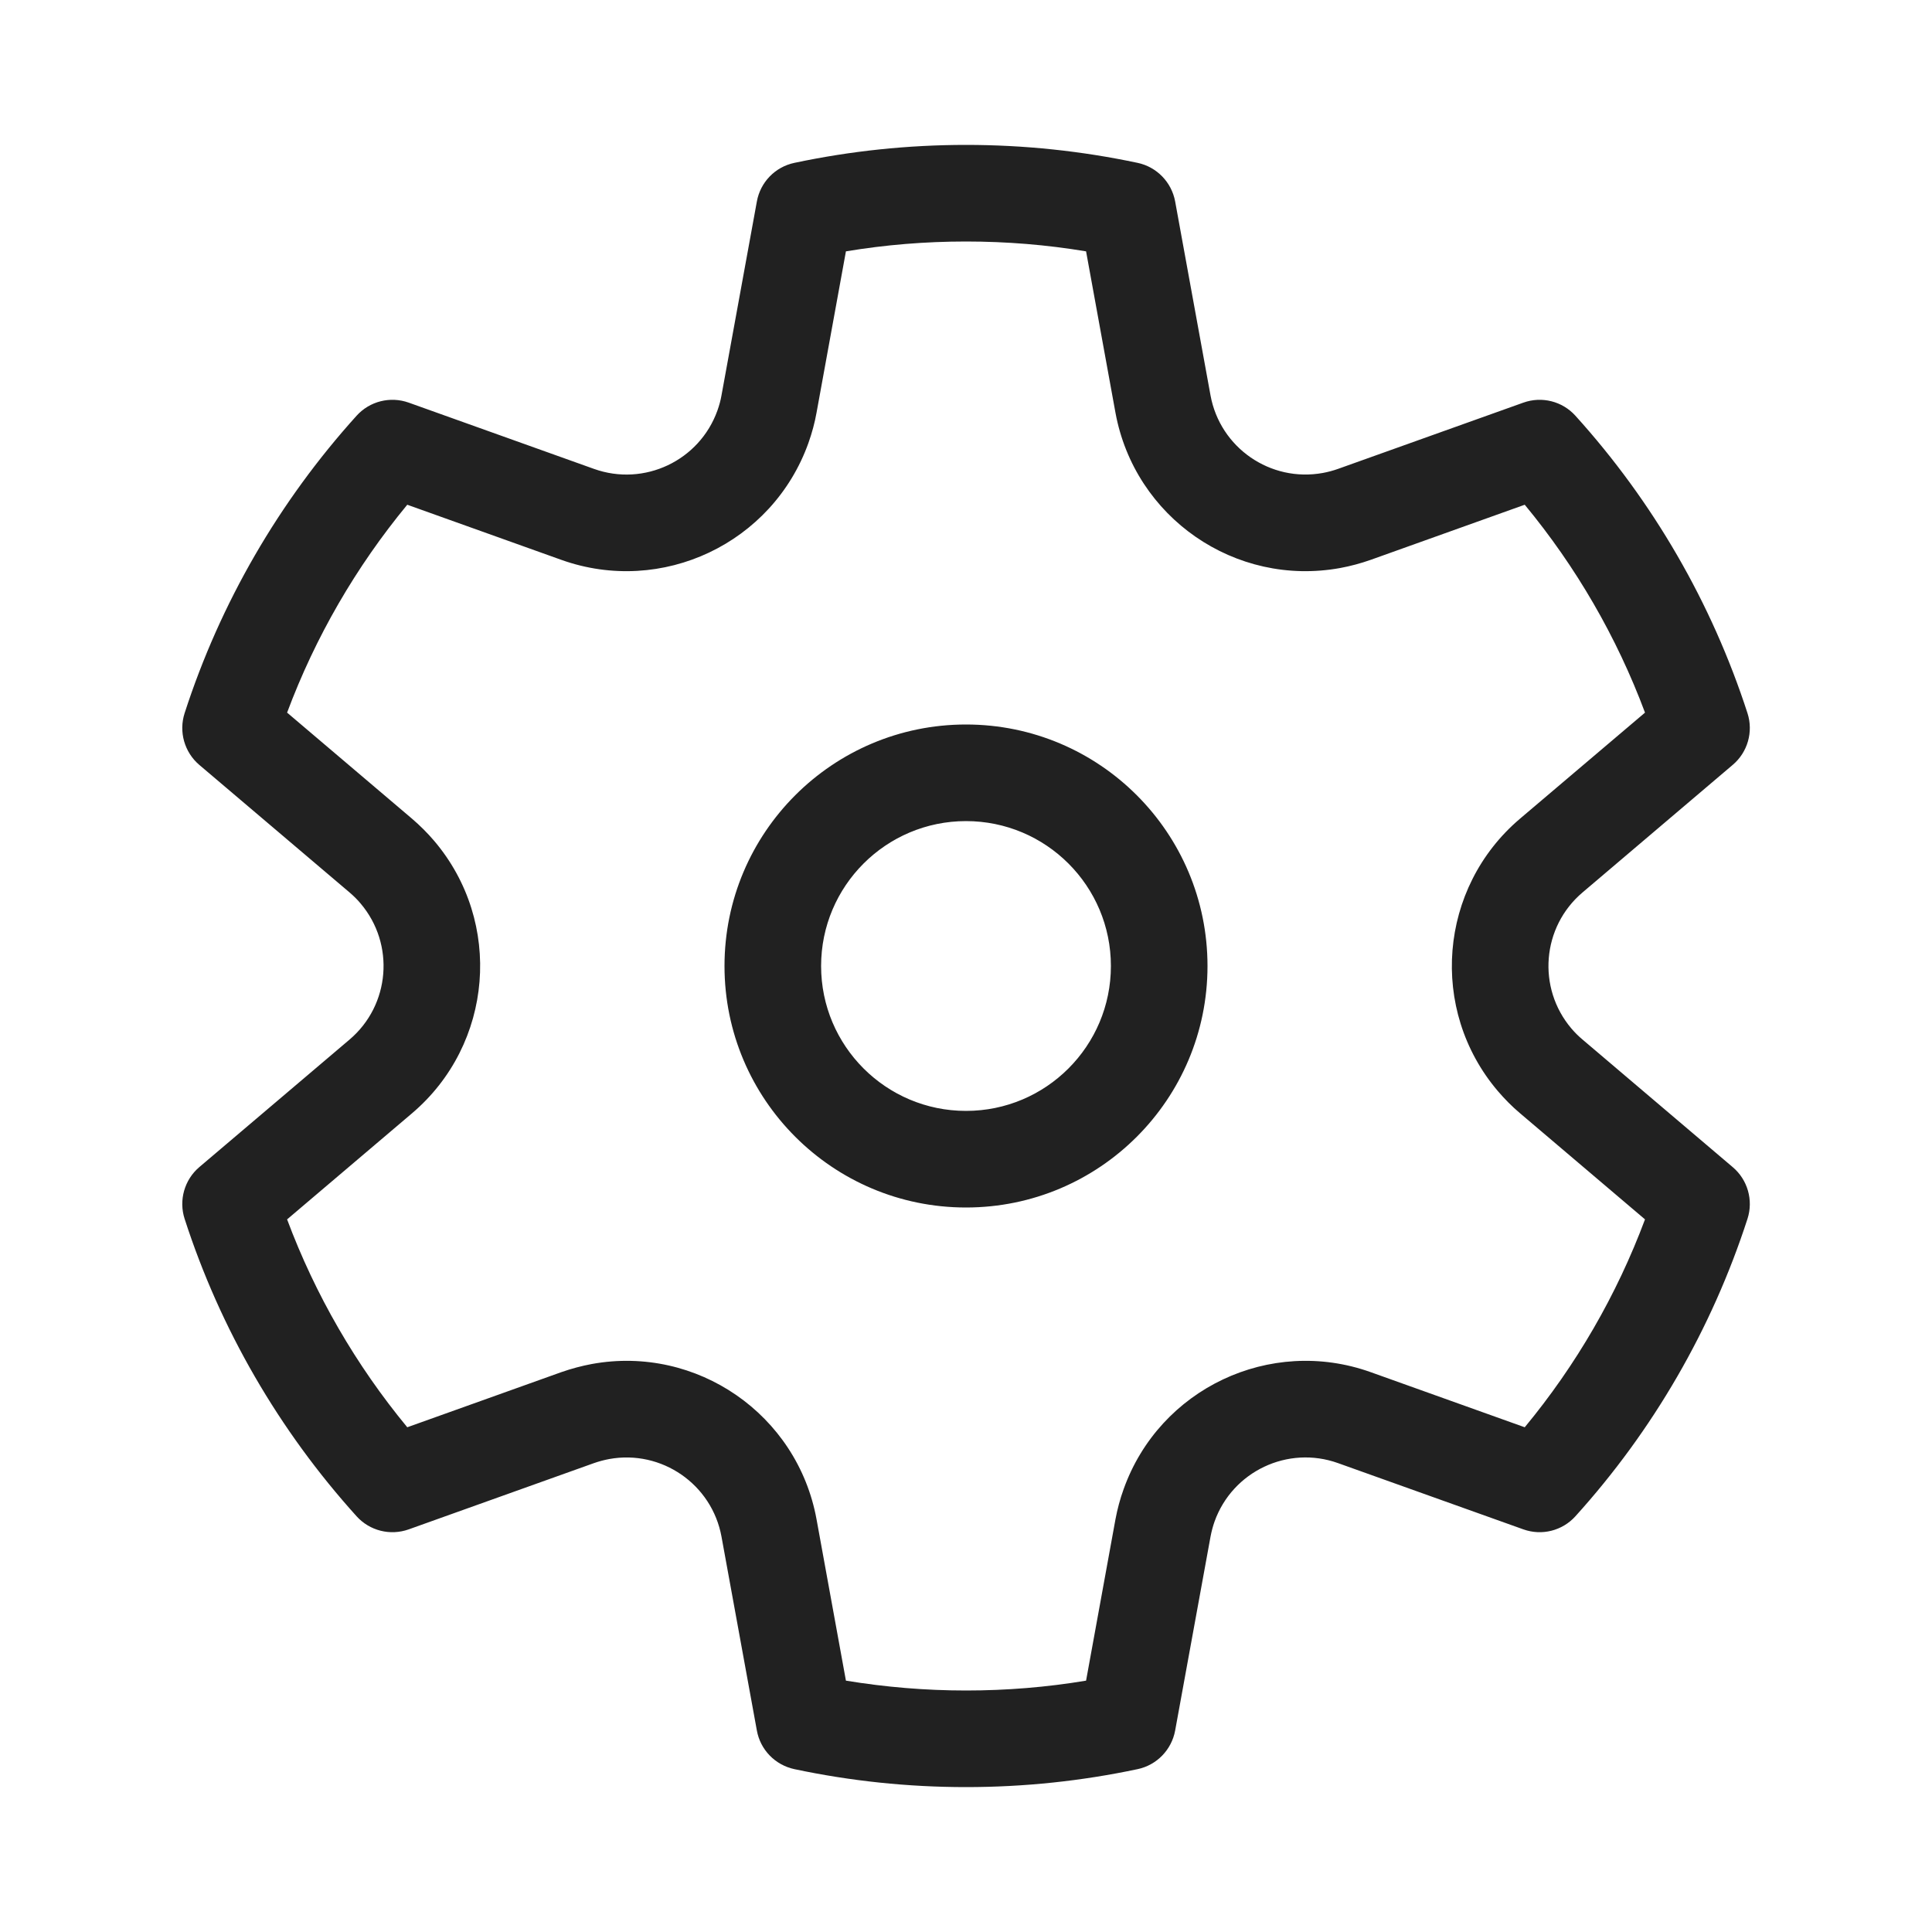
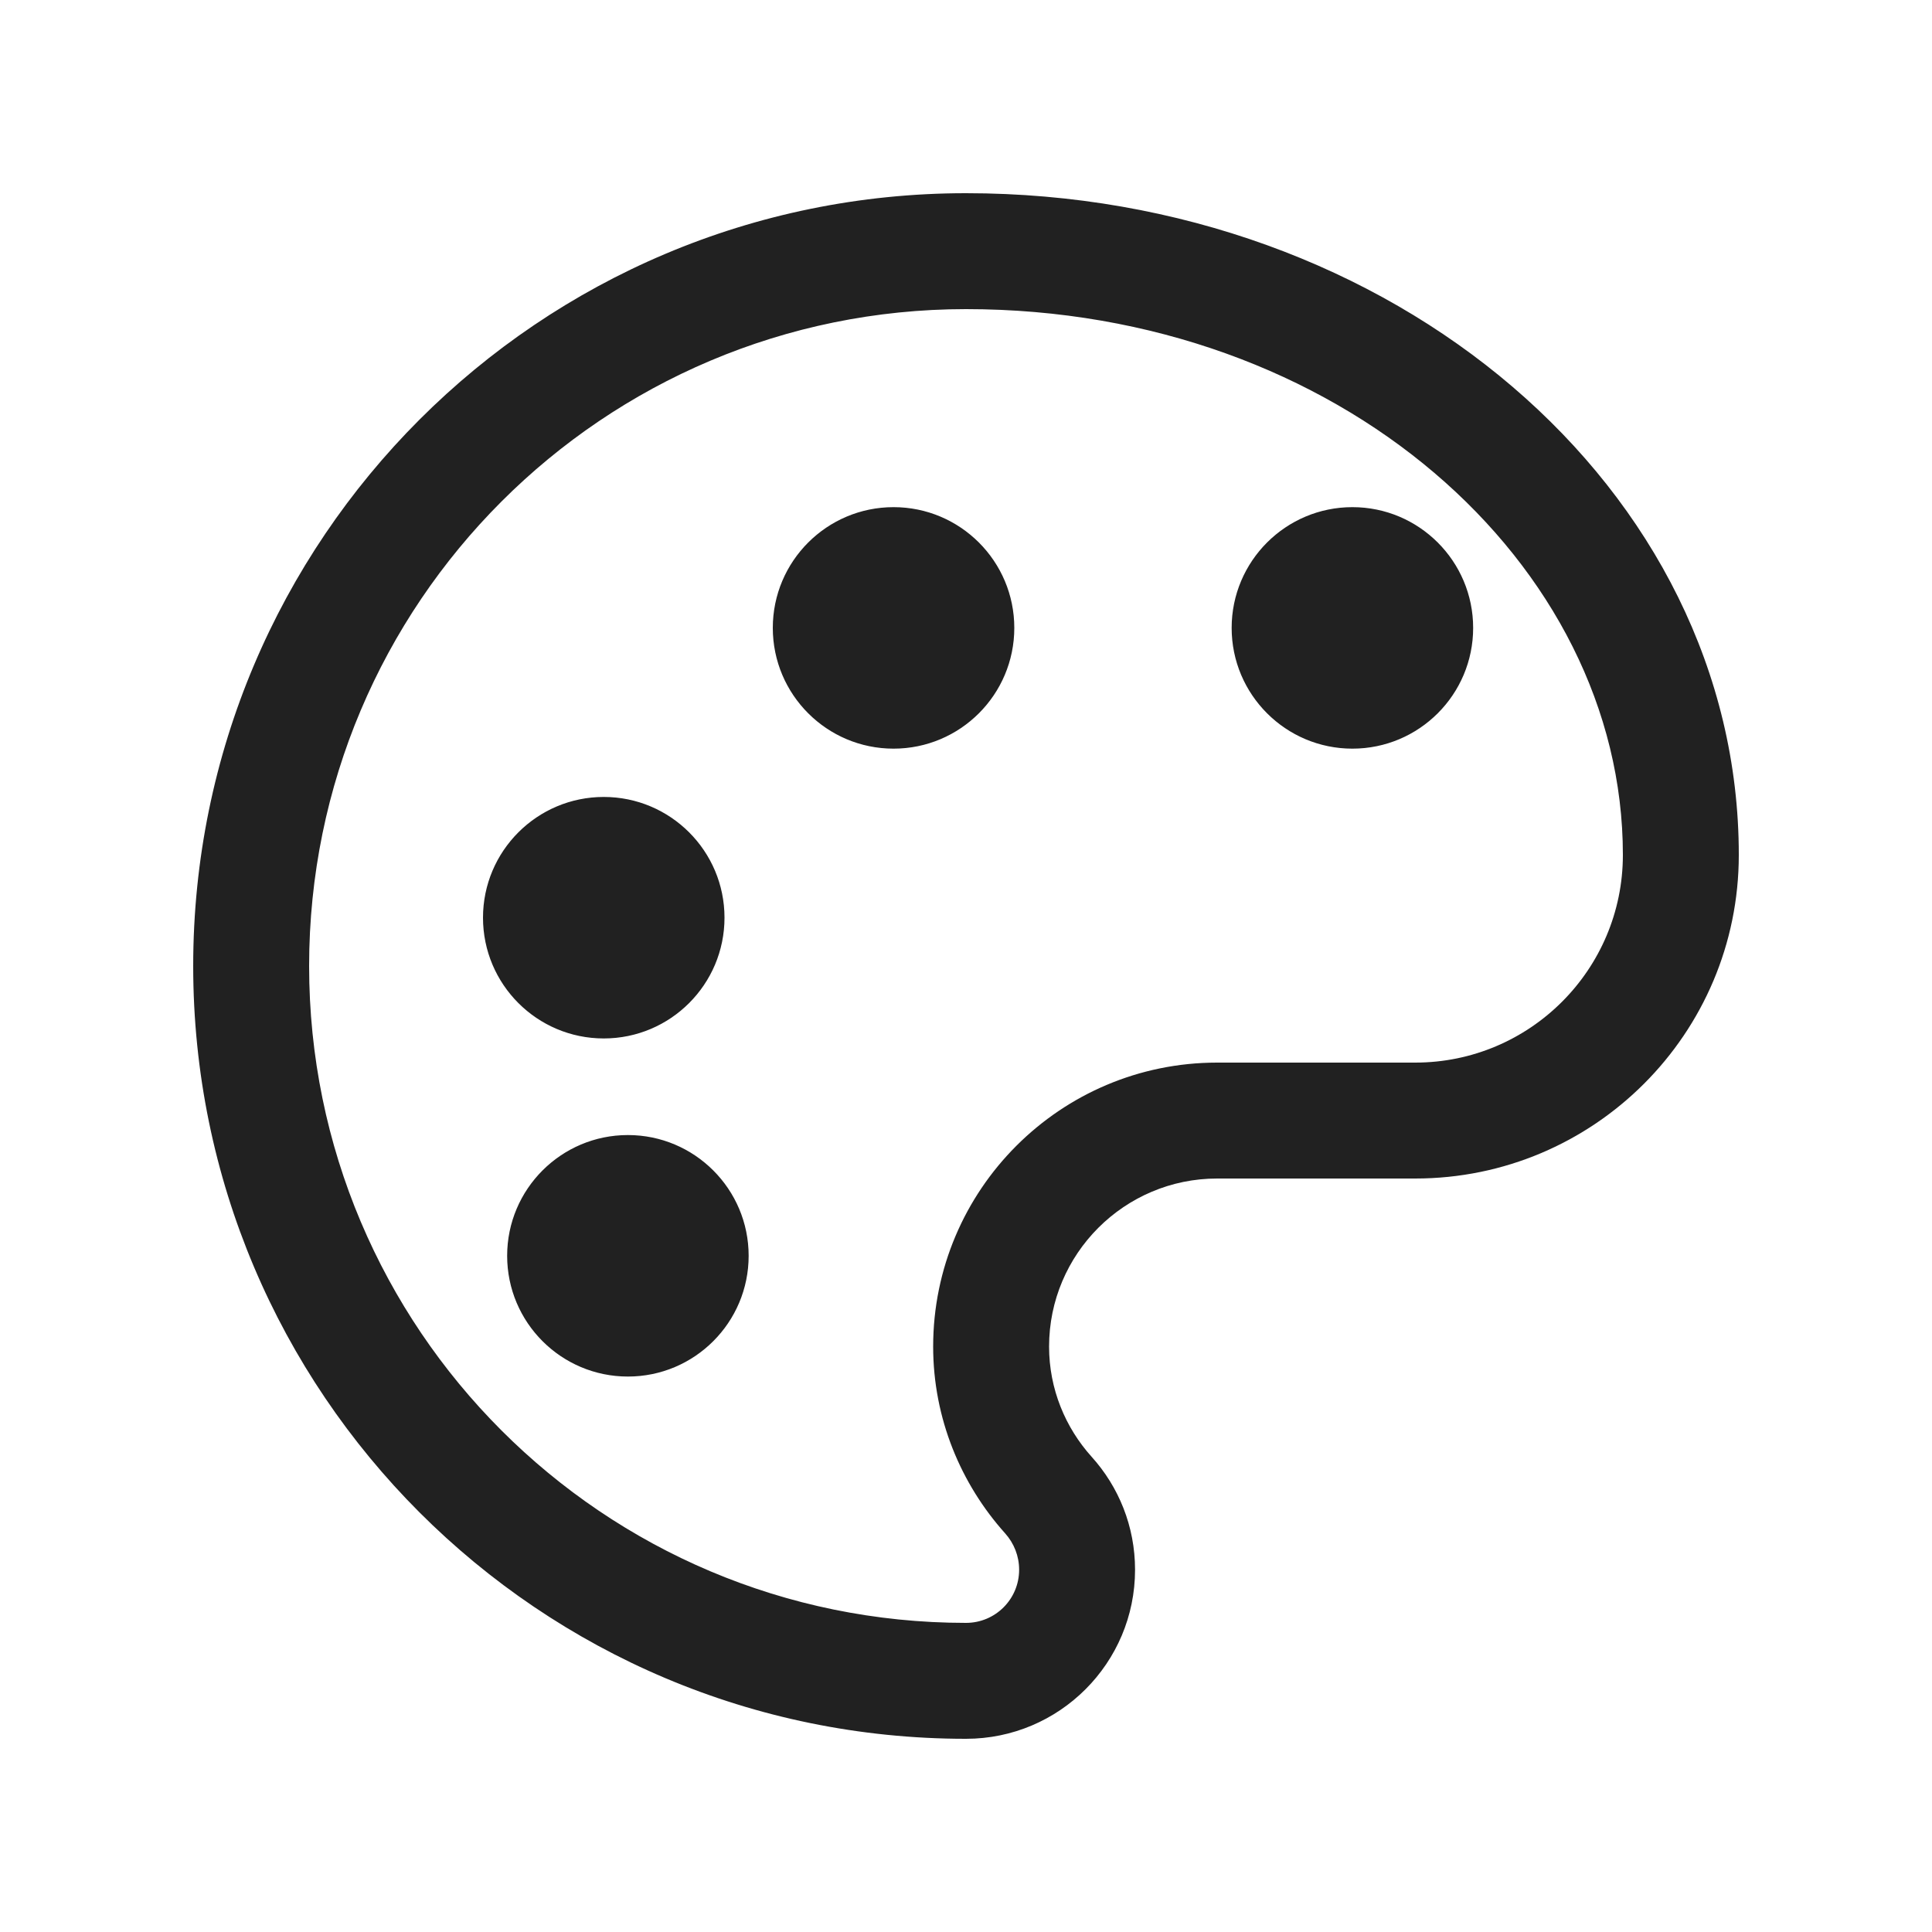
<svg xmlns="http://www.w3.org/2000/svg" width="20" height="20" viewBox="0 0 20 20" fill="none">
-   <path d="M1.911 7.383C2.28 6.241 2.889 5.192 3.691 4.304C3.827 4.153 4.04 4.1 4.231 4.168L6.149 4.854C6.669 5.04 7.241 4.769 7.427 4.249C7.445 4.198 7.46 4.145 7.469 4.092L7.835 2.086C7.871 1.886 8.024 1.728 8.223 1.686C8.803 1.563 9.398 1.5 10 1.5C10.603 1.5 11.197 1.563 11.777 1.686C11.975 1.728 12.128 1.886 12.165 2.085L12.531 4.092C12.63 4.635 13.151 4.995 13.694 4.896C13.748 4.886 13.8 4.872 13.851 4.854L15.77 4.168C15.96 4.1 16.173 4.153 16.309 4.304C17.112 5.192 17.72 6.241 18.09 7.383C18.152 7.575 18.092 7.787 17.937 7.918L16.383 9.238C15.961 9.595 15.91 10.226 16.267 10.647C16.303 10.689 16.341 10.727 16.383 10.762L17.937 12.082C18.092 12.213 18.152 12.425 18.09 12.617C17.72 13.759 17.112 14.808 16.309 15.696C16.173 15.847 15.96 15.9 15.77 15.832L13.851 15.146C13.332 14.96 12.759 15.231 12.573 15.751C12.555 15.802 12.541 15.855 12.531 15.909L12.165 17.915C12.128 18.114 11.975 18.272 11.777 18.314C11.197 18.437 10.603 18.5 10 18.5C9.398 18.5 8.803 18.437 8.223 18.314C8.024 18.271 7.871 18.114 7.835 17.914L7.469 15.908C7.37 15.365 6.849 15.005 6.306 15.104C6.253 15.114 6.2 15.128 6.149 15.146L4.231 15.832C4.04 15.9 3.827 15.847 3.691 15.696C2.889 14.808 2.28 13.759 1.911 12.617C1.849 12.425 1.909 12.213 2.063 12.082L3.618 10.762C4.039 10.405 4.09 9.774 3.733 9.353C3.698 9.311 3.659 9.273 3.618 9.238L2.063 7.918C1.909 7.787 1.849 7.575 1.911 7.383ZM2.972 7.377L4.265 8.475C4.348 8.546 4.425 8.623 4.495 8.705C5.21 9.547 5.107 10.81 4.265 11.525L2.972 12.623C3.264 13.405 3.685 14.132 4.216 14.775L5.812 14.204C5.915 14.168 6.02 14.14 6.127 14.12C7.213 13.922 8.255 14.642 8.453 15.729L8.757 17.398C9.165 17.465 9.58 17.5 10 17.5C10.42 17.5 10.835 17.466 11.243 17.398L11.547 15.729C11.567 15.622 11.595 15.517 11.632 15.415C12.003 14.375 13.148 13.833 14.188 14.204L15.784 14.775C16.316 14.132 16.737 13.405 17.029 12.623L15.735 11.524C15.652 11.454 15.576 11.377 15.505 11.294C14.79 10.453 14.893 9.19 15.735 8.475L17.029 7.377C16.737 6.595 16.316 5.868 15.784 5.225L14.188 5.796C14.086 5.832 13.981 5.86 13.874 5.88C12.787 6.078 11.746 5.358 11.547 4.271L11.243 2.602C10.835 2.534 10.42 2.5 10 2.5C9.58 2.5 9.165 2.534 8.757 2.602L8.453 4.271C8.434 4.378 8.405 4.483 8.369 4.585C7.997 5.625 6.853 6.167 5.812 5.796L4.216 5.225C3.685 5.868 3.264 6.595 2.972 7.377ZM7.5 10C7.5 8.619 8.62 7.5 10 7.5C11.381 7.5 12.5 8.619 12.5 10C12.5 11.381 11.381 12.5 10 12.5C8.62 12.5 7.5 11.381 7.5 10ZM8.5 10C8.5 10.828 9.172 11.5 10 11.5C10.829 11.5 11.5 10.828 11.5 10C11.5 9.172 10.829 8.5 10 8.5C9.172 8.5 8.5 9.172 8.5 10Z" fill="#212121" />
+   <path fill-rule="evenodd" clip-rule="evenodd" d="M10 2C5.582 2 2 5.582 2 10C2 14.418 5.582 18 10 18C10.966 18 11.75 17.216 11.75 16.25C11.75 15.8 11.58 15.39 11.3 15.08C11.03 14.78 10.86 14.38 10.86 13.94C10.86 12.98 11.64 12.2 12.6 12.2H14.65C16.5 12.2 18 10.7 18 8.85C18 5.06 14.42 2 10 2ZM3.2 10C3.2 6.244 6.244 3.2 10 3.2C13.861 3.2 16.8 5.836 16.8 8.85C16.8 10.037 15.837 11 14.65 11H12.6C10.977 11 9.66 12.317 9.66 13.94C9.66 14.684 9.948 15.364 10.405 15.873C10.497 15.976 10.55 16.108 10.55 16.25C10.55 16.554 10.304 16.8 10 16.8C6.244 16.8 3.2 13.755 3.2 10ZM6.25 10.75C6.94 10.75 7.5 10.19 7.5 9.5C7.5 8.81 6.94 8.25 6.25 8.25C5.56 8.25 5 8.81 5 9.5C5 10.19 5.56 10.75 6.25 10.75ZM9.25 7.75C9.94 7.75 10.5 7.19 10.5 6.5C10.5 5.81 9.94 5.25 9.25 5.25C8.56 5.25 8 5.81 8 6.5C8 7.19 8.56 7.75 9.25 7.75ZM14 7.75C14.69 7.75 15.25 7.19 15.25 6.5C15.25 5.81 14.69 5.25 14 5.25C13.31 5.25 12.75 5.81 12.75 6.5C12.75 7.19 13.31 7.75 14 7.75ZM6.5 14.25C7.19 14.25 7.75 13.69 7.75 13C7.75 12.31 7.19 11.75 6.5 11.75C5.81 11.75 5.25 12.31 5.25 13C5.25 13.69 5.81 14.25 6.5 14.25Z" fill="#212121" />
</svg>
